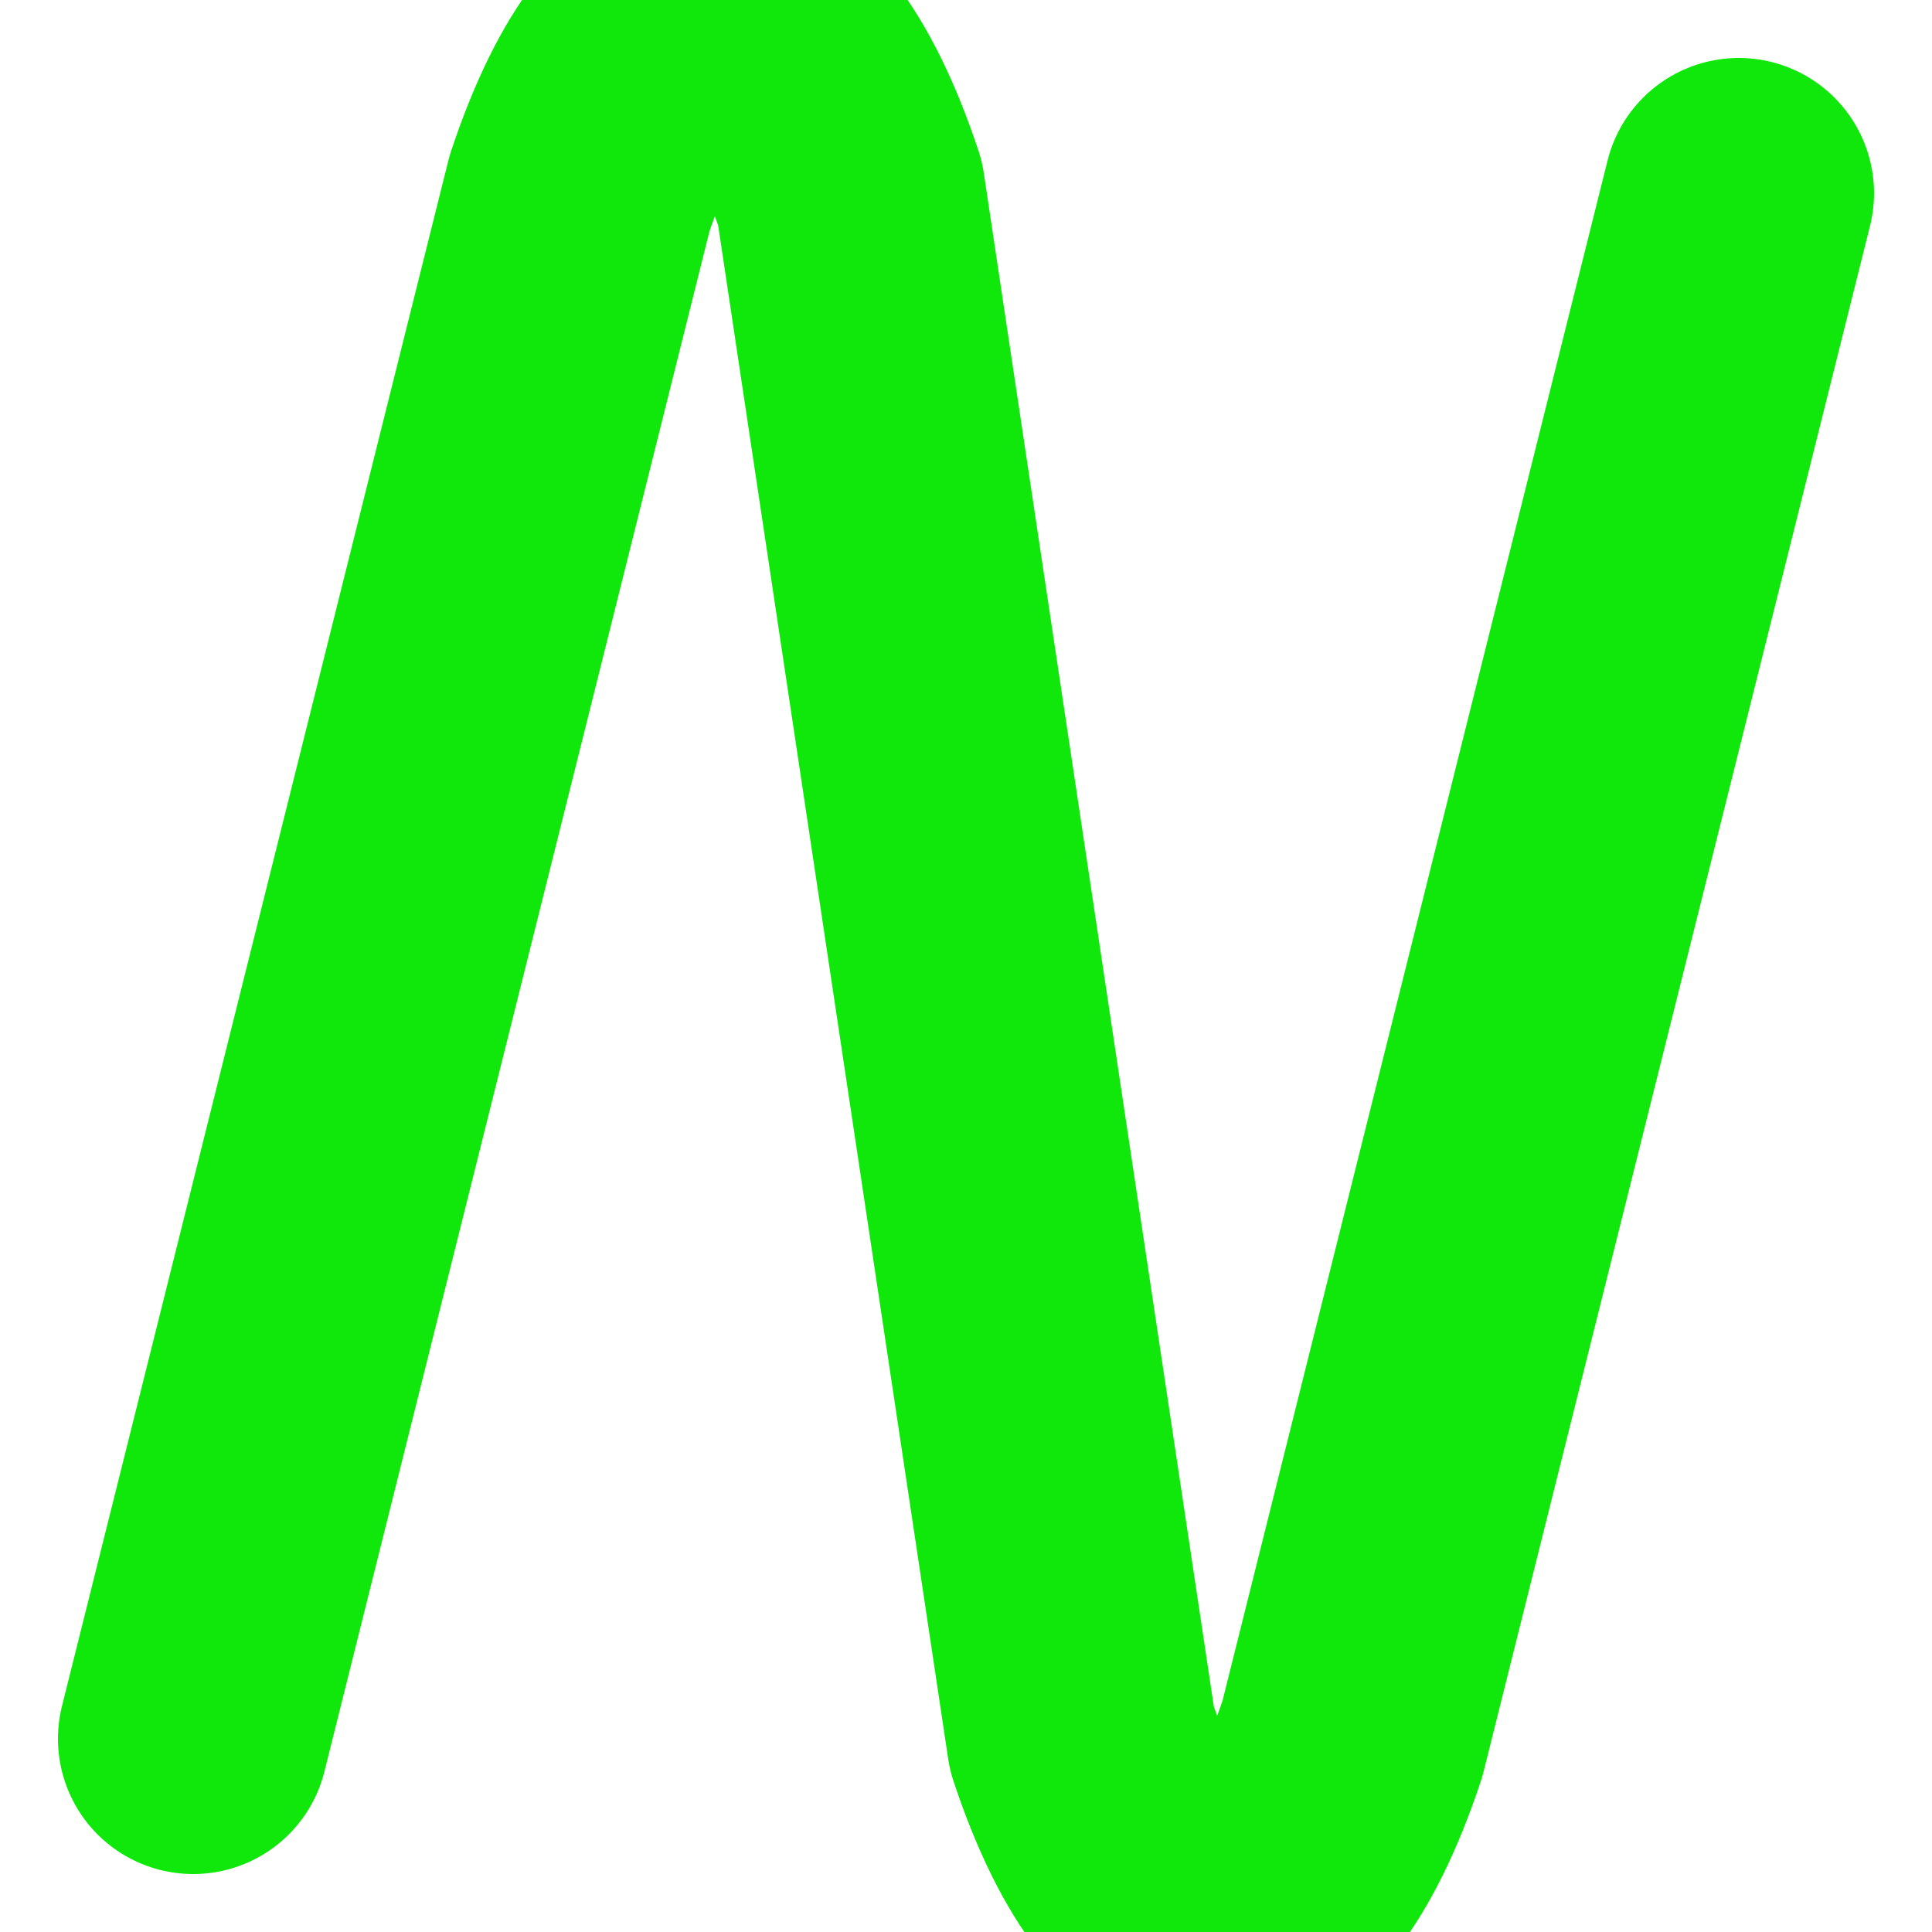
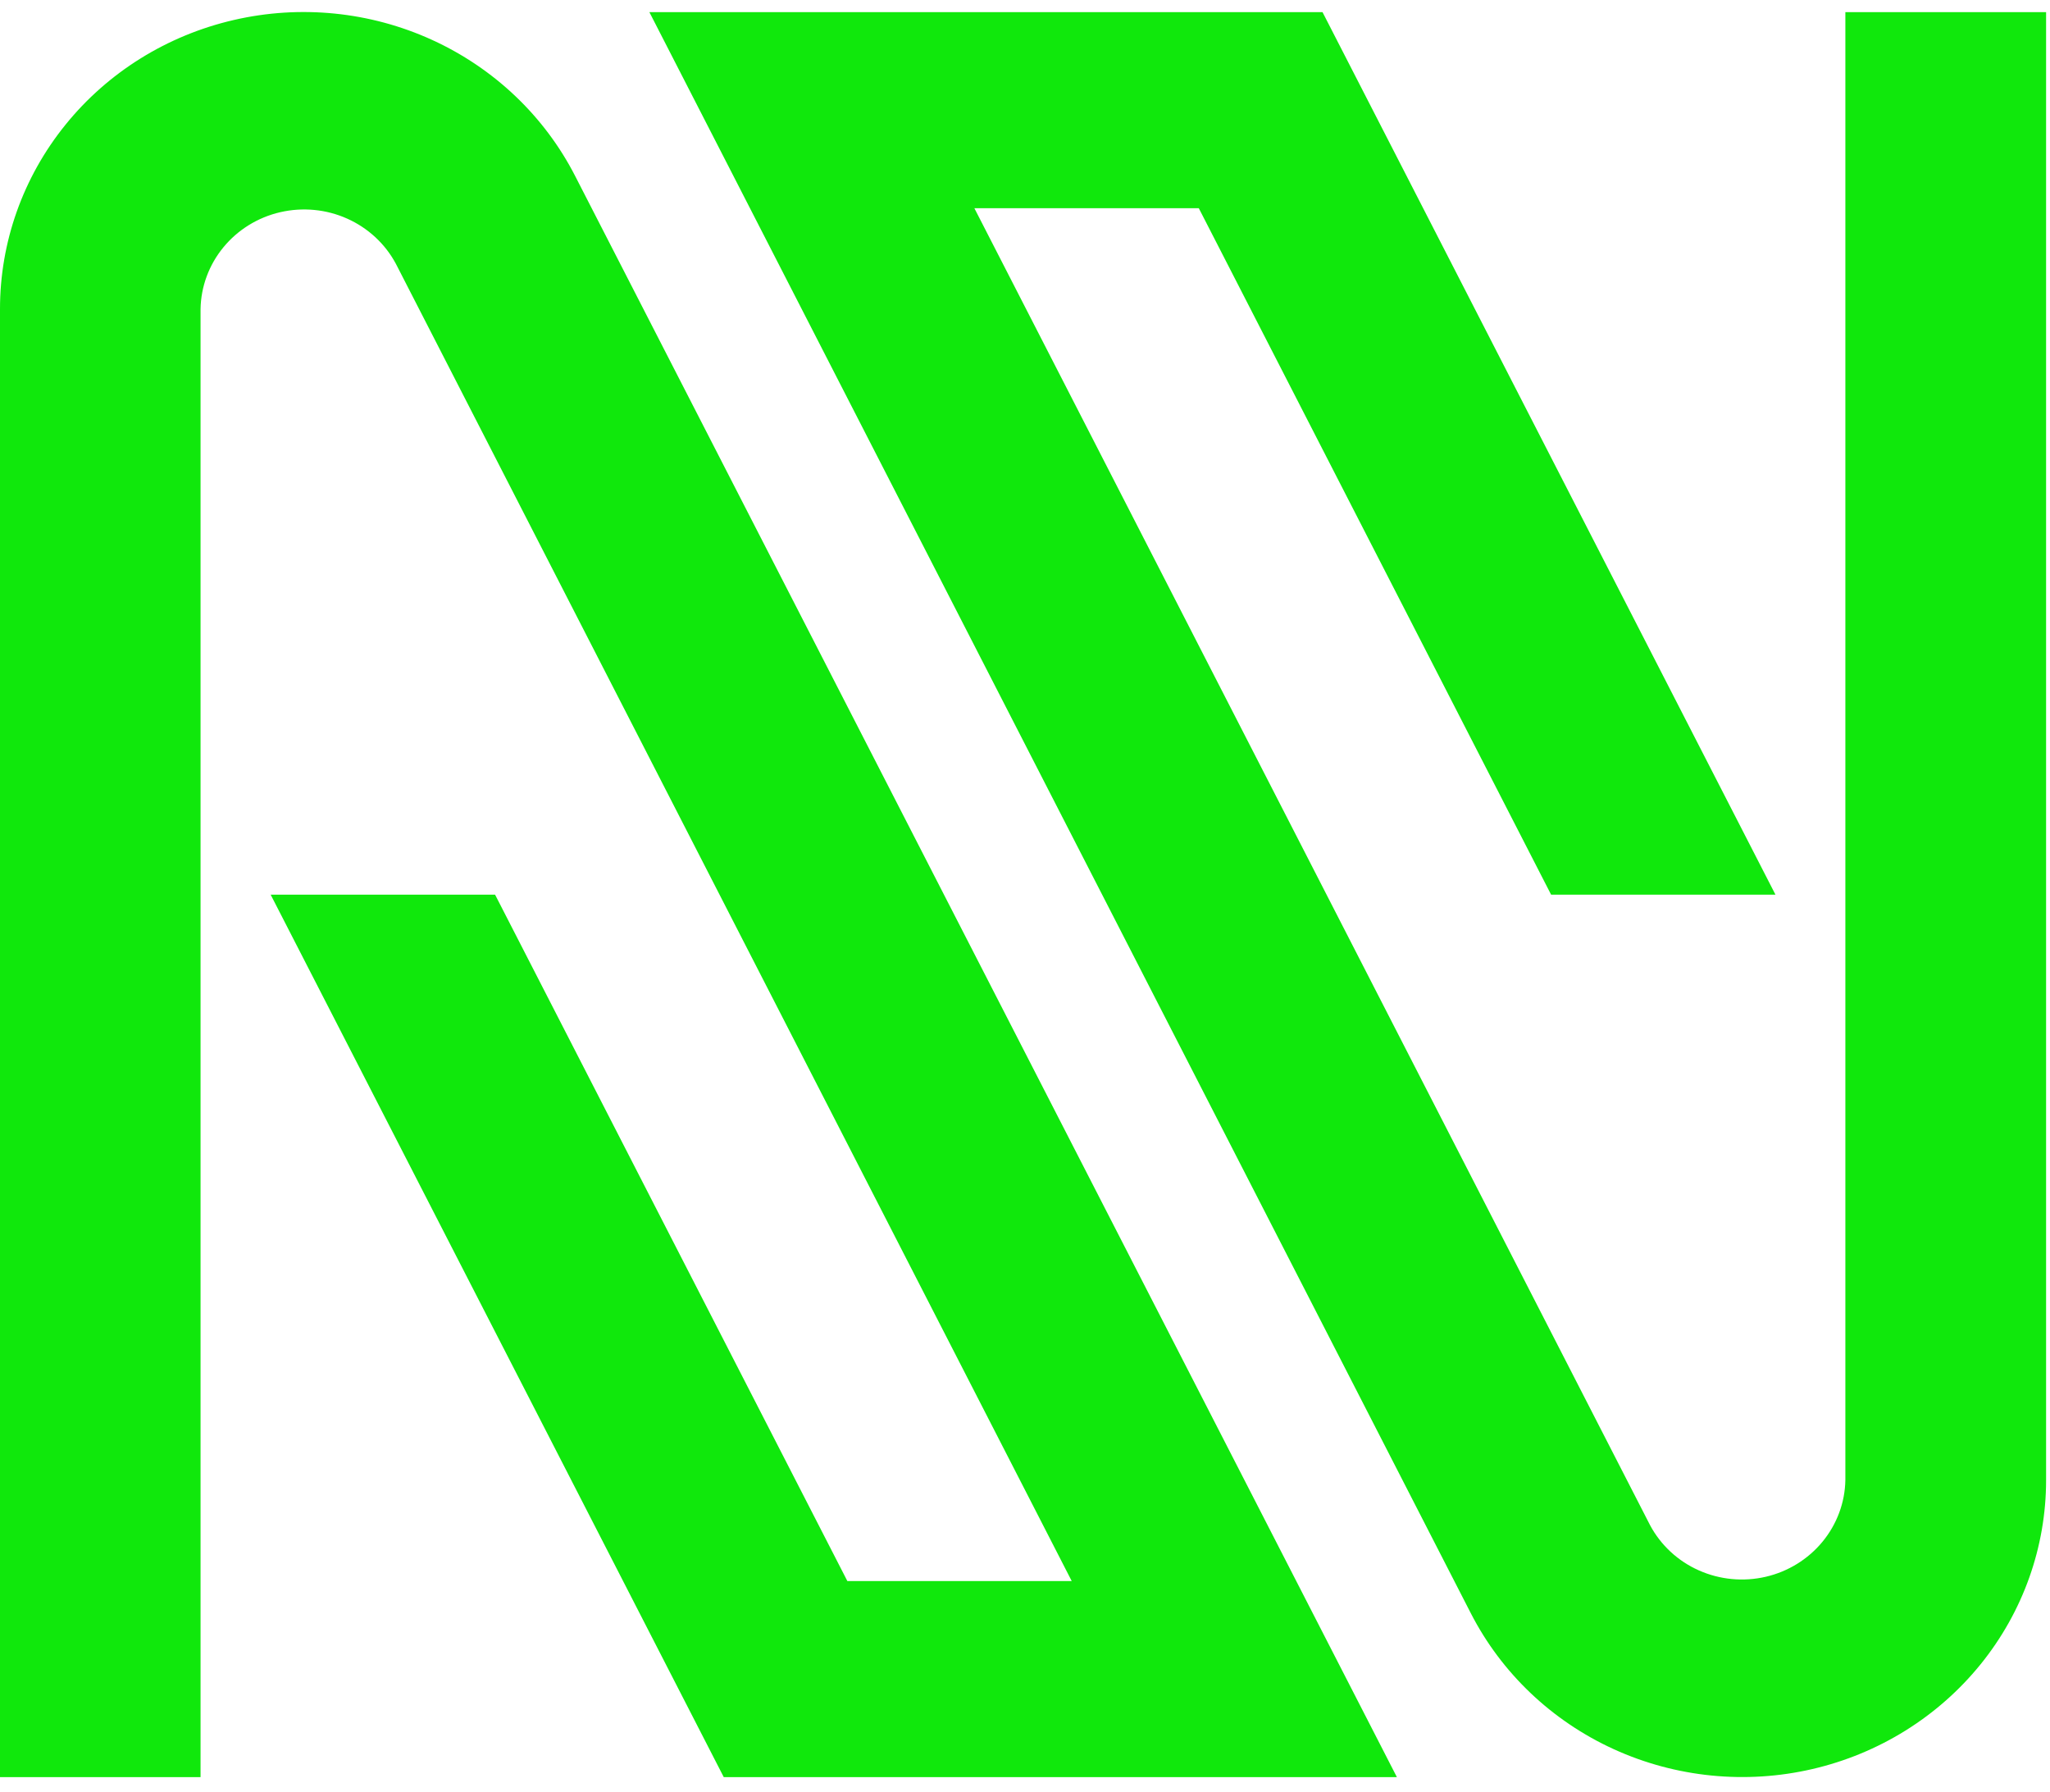
- <svg xmlns="http://www.w3.org/2000/svg" viewBox="0 0 100 100" fill="none">
-   <path d="M10 90 L30 10 C34 -2 40 -2 44 10 L56 90 C60 102 66 102 70 90 L90 10" stroke="#10E80C" stroke-width="14" stroke-linecap="round" stroke-linejoin="round" />
+ <svg xmlns="http://www.w3.org/2000/svg" viewBox="0 -0.2 34.1 29.8" fill="none">
+   <path d="M9.567 2.727C9.057 1.732 8.219 0.935 7.188 0.464C6.157 -0.007 4.994 -0.123 3.887 0.133C2.779 0.389 1.793 1.003 1.088 1.876C0.382 2.749 -0.001 3.829 2.52557e-06 4.941V29.356H3.336V4.941C3.342 4.567 3.476 4.205 3.716 3.913C3.956 3.621 4.289 3.415 4.662 3.329C5.035 3.243 5.427 3.28 5.775 3.436C6.124 3.592 6.409 3.857 6.586 4.189L17.827 26.095H14.095L8.235 14.679H4.502L12.039 29.356H23.236L9.567 2.727Z" fill="#10E80C" />
+   <path d="M30.696 0.002V24.417C30.689 24.791 30.555 25.151 30.315 25.442C30.075 25.733 29.743 25.938 29.371 26.024C28.999 26.11 28.608 26.073 28.26 25.918C27.912 25.764 27.627 25.5 27.449 25.169L16.208 3.263H19.941L25.801 14.679H29.533L21.999 0.002H10.802L24.466 26.631C24.976 27.625 25.814 28.422 26.845 28.892C27.876 29.362 29.039 29.478 30.146 29.222C31.253 28.966 32.239 28.352 32.945 27.48C33.651 26.608 34.035 25.529 34.035 24.417V0.002H30.696Z" fill="#10E80C" />
</svg>
